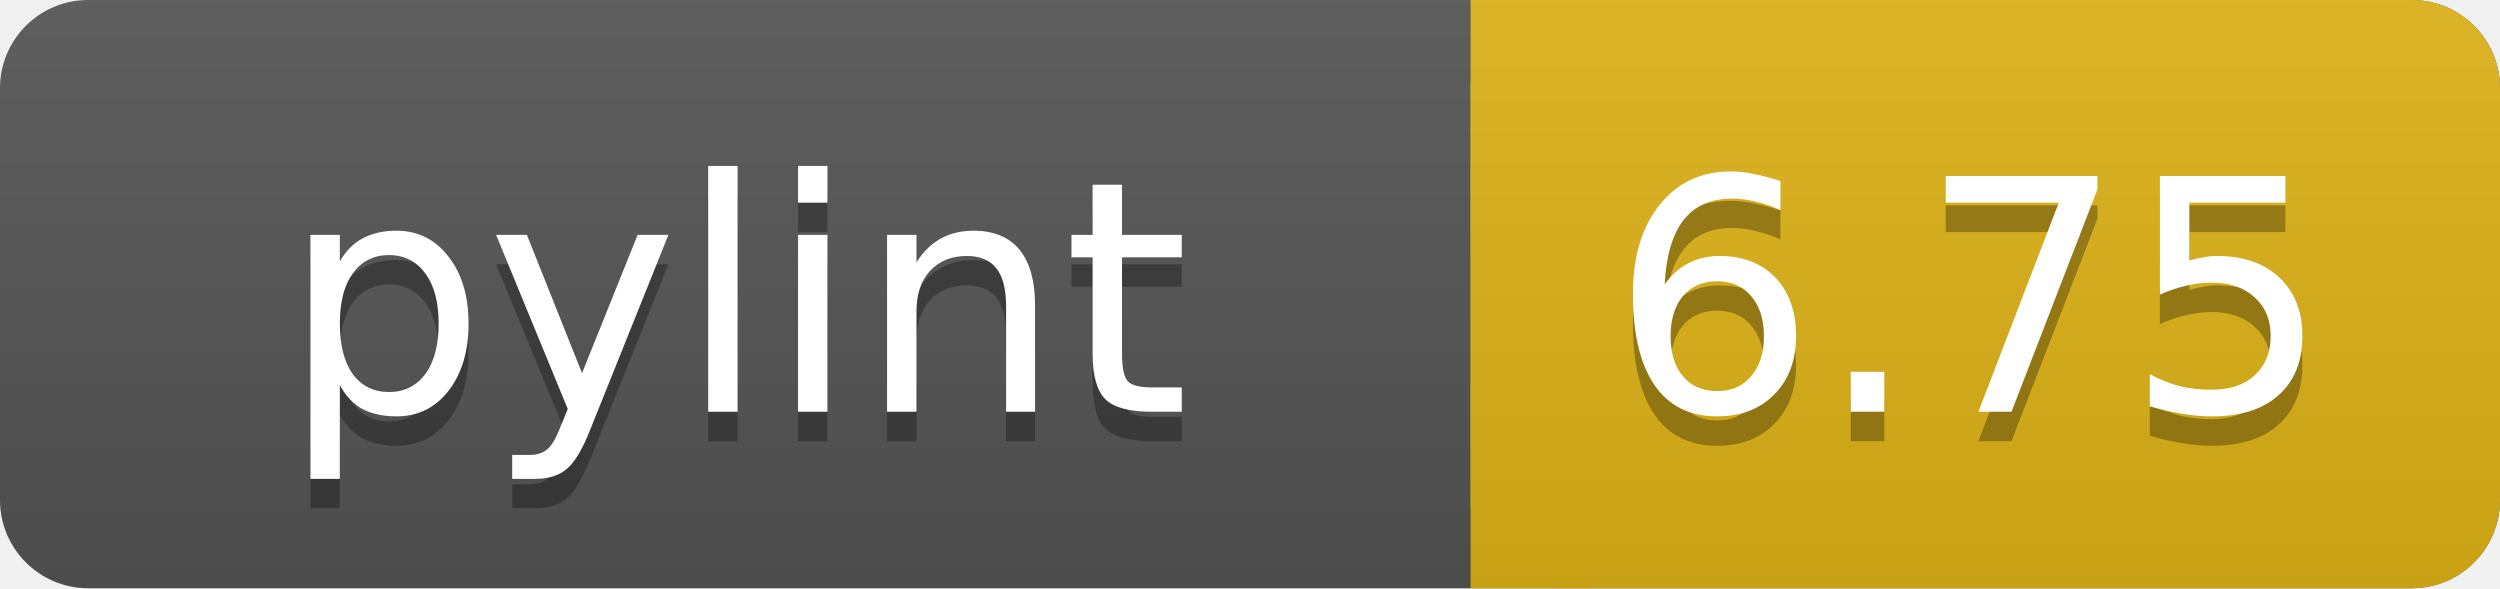
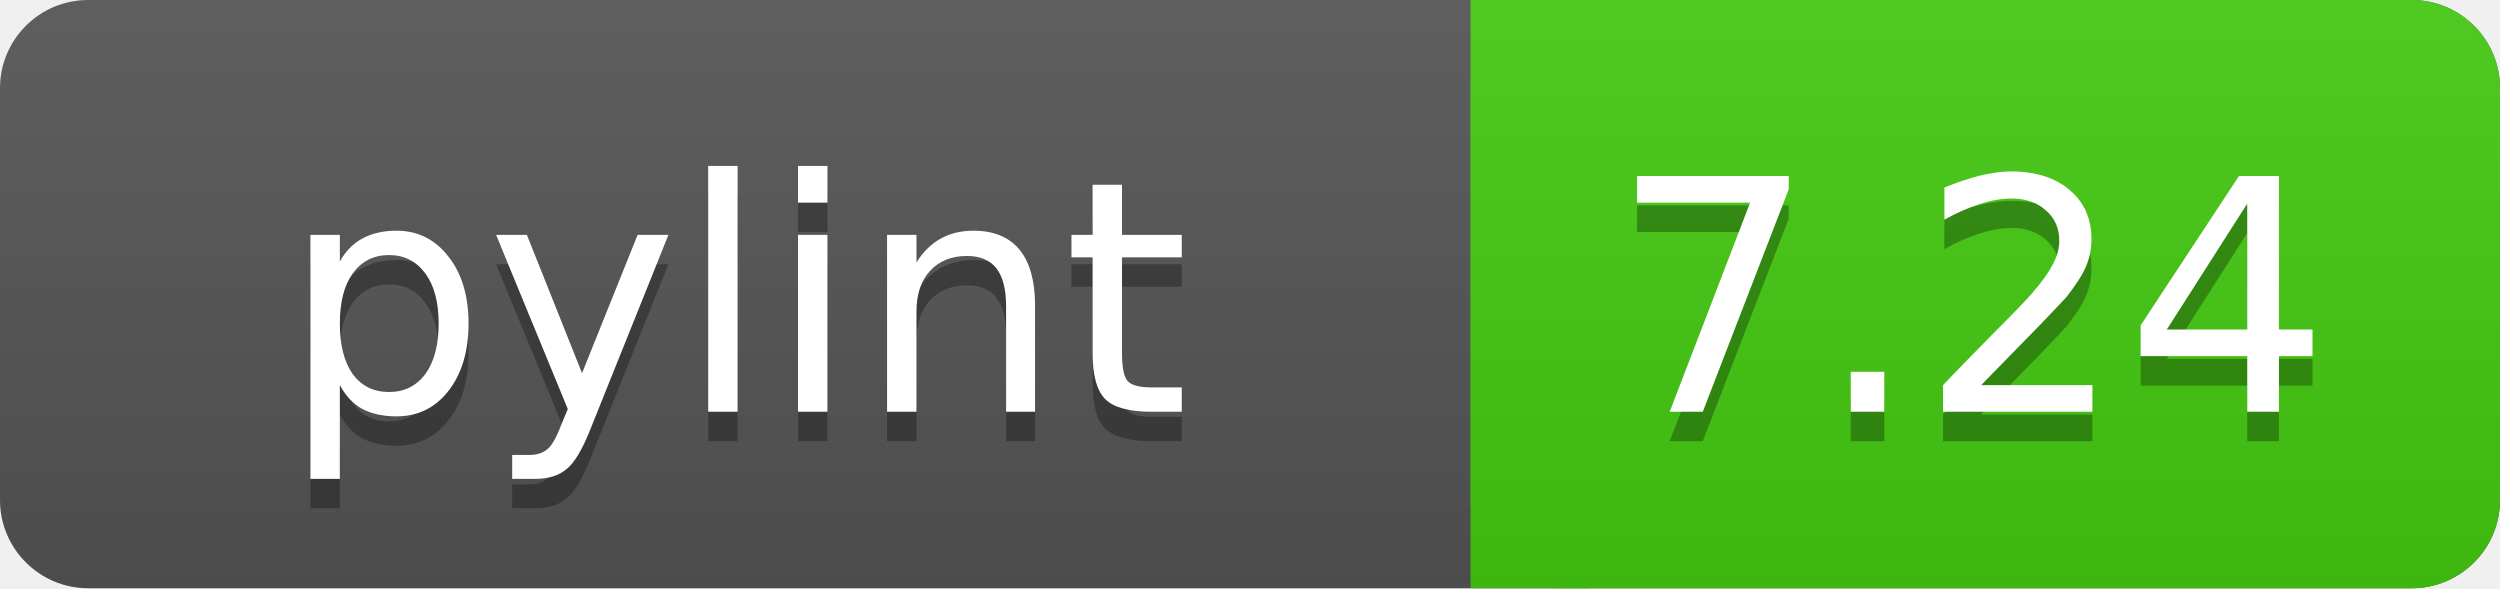
<svg xmlns="http://www.w3.org/2000/svg" width="85" height="20">
  <linearGradient id="a" x2="0" y2="100%">
    <stop offset="0" stop-color="#bbb" stop-opacity=".1" />
    <stop offset="1" stop-opacity=".1" />
  </linearGradient>
  <rect rx="3" width="85" height="20" fill="#555" />
-   <rect rx="3" x="50" width="35" height="20" fill="#dfb317" />
-   <path fill="#dfb317" d="M50 0h4v20h-4z" />
+   <rect rx="3" x="50" width="35" height="20" fill="#44cc11" />
+   <path fill="#44cc11" d="M50 0h4v20h-4z" />
  <rect rx="3" width="85" height="20" fill="url(#a)" />
  <g fill="#fff" text-anchor="middle" font-family="DejaVu Sans,Verdana,Geneva,sans-serif" font-size="11">
    <text x="25" y="15" fill="#010101" fill-opacity=".3">pylint</text>
    <text x="25" y="14">pylint</text>
-     <text x="67" y="15" fill="#010101" fill-opacity=".3">6.75</text>
-     <text x="67" y="14">6.75</text>
+     <text x="67" y="15" fill="#010101" fill-opacity=".3">7.24</text>
+     <text x="67" y="14">7.24</text>
  </g>
</svg>
